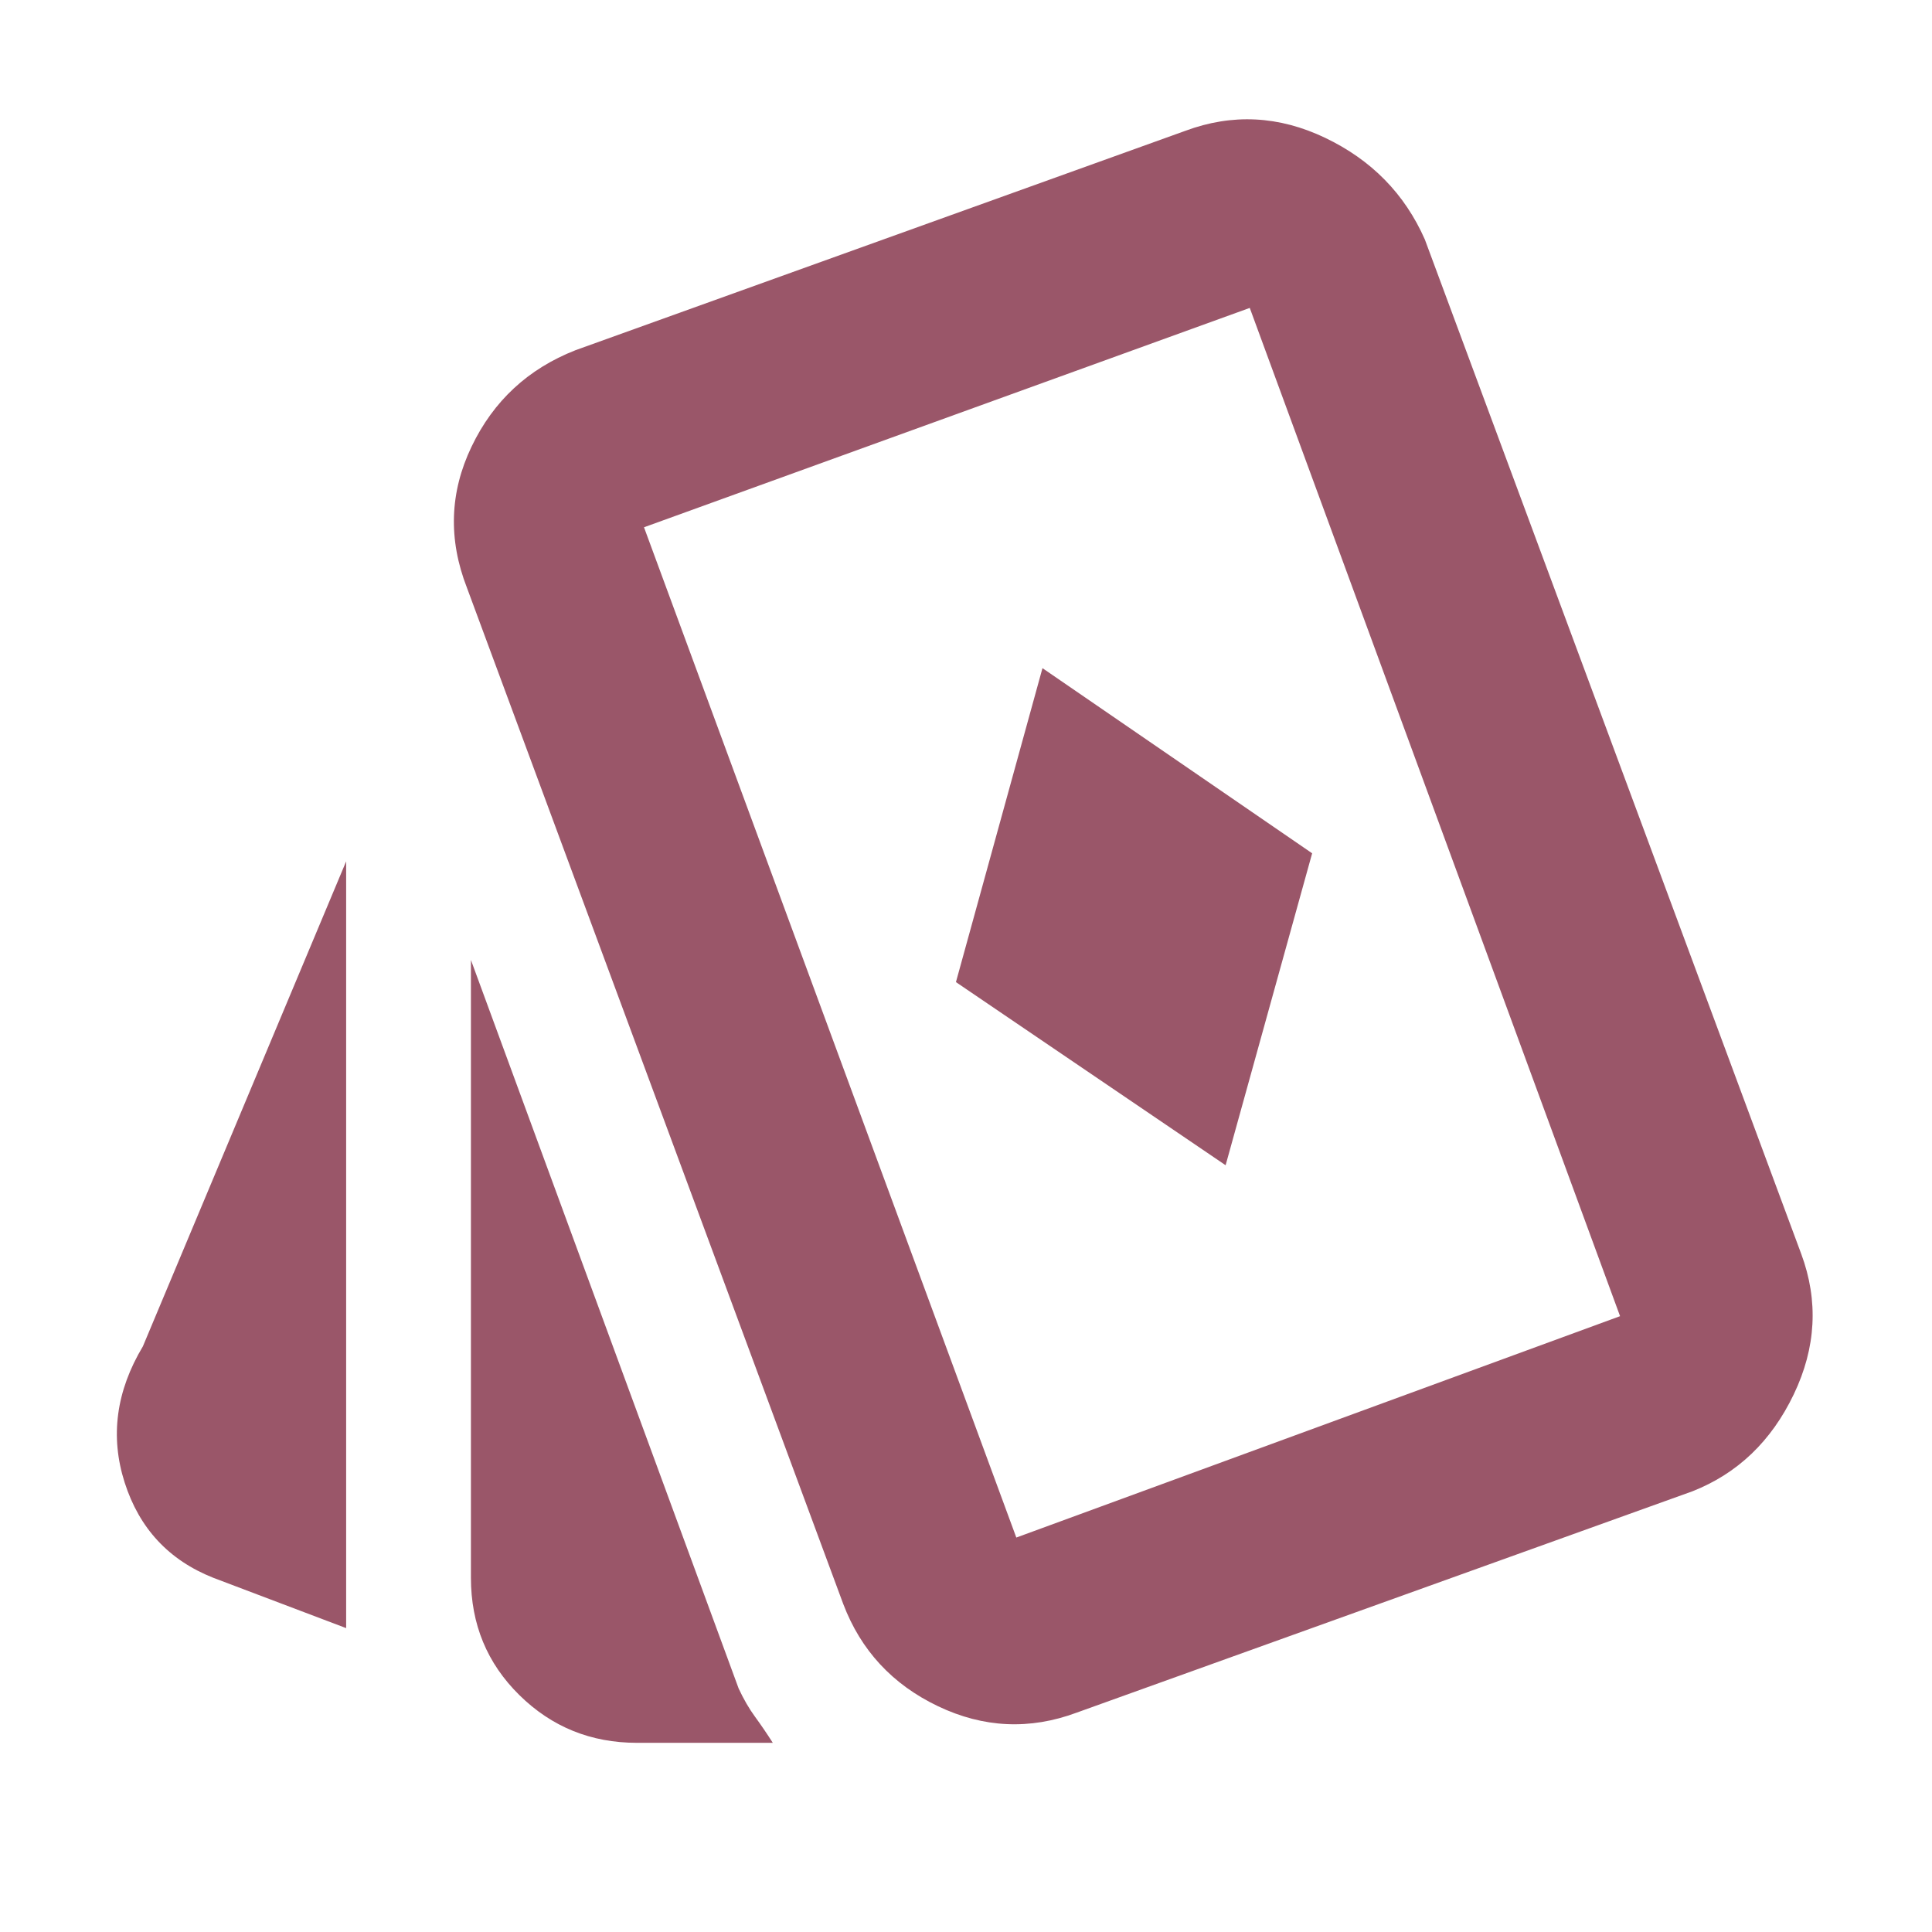
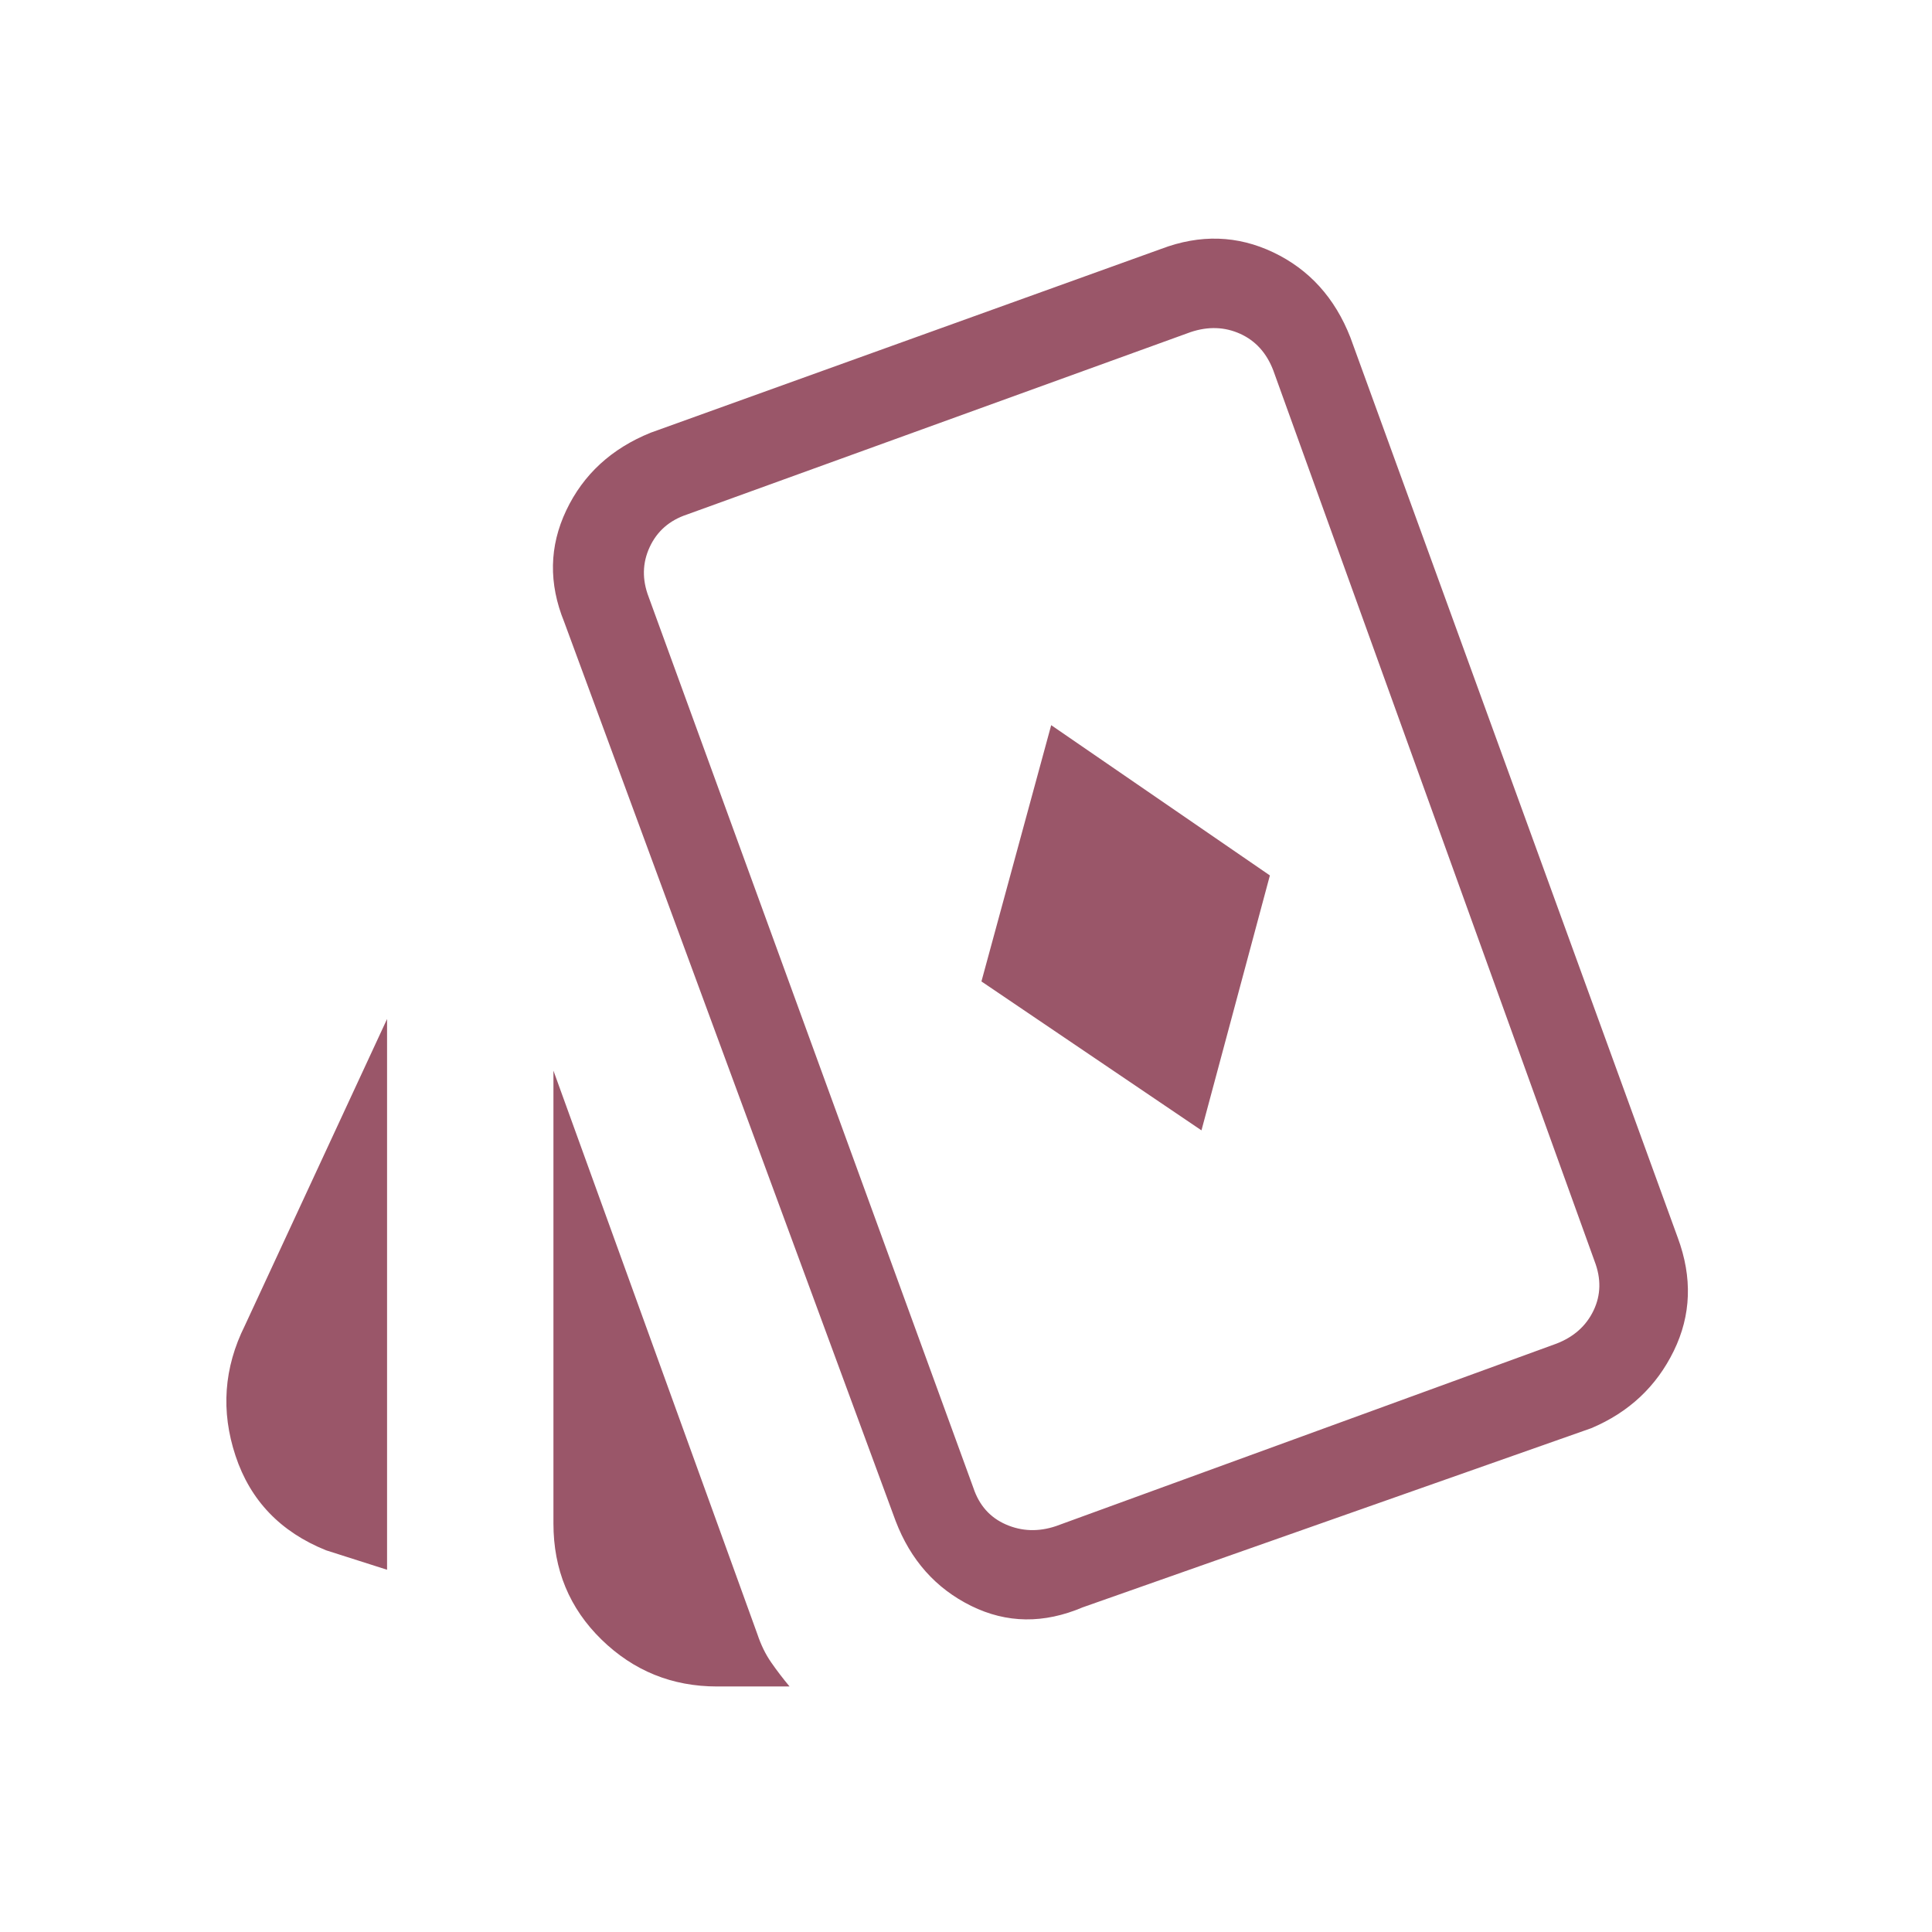
- <svg xmlns="http://www.w3.org/2000/svg" height="48px" viewBox="0 -960 960 960" width="48px" fill="#9A5669">
-   <path d="m609-381 43-155-134-92-43 156 134 91ZM172-151l-66-25q-33.13-13.13-44.06-47.35Q51-257.58 71-291l101-241v381Zm144.49 57q-34.32 0-58.4-23.7Q234-141.41 234-176v-307l133.03 362q3.72 8 8.11 14 4.39 6 8.86 13h-67.51ZM535-109q-35 13-68.93-3.2Q432.14-128.41 419-163L232-668q-14-36 2.31-70.06Q250.61-772.13 286-786l303-109q35-13 69.5 3.5T708-841l187 504q13 35-3.7 69.87Q874.59-232.25 841-219L535-109Zm-30-87 300-110-184-501-301 109 185 502Zm59-306Z" />
+ <svg xmlns="http://www.w3.org/2000/svg" height="40px" viewBox="0 -960 960 960" width="40px" fill="#9A5669">
+   <path d="M597-398.33 631-525l-108.67-74.67-34.66 127.34 109.33 74ZM192.33-180 162-189.67q-33.95-13.69-44.97-46.95-11.03-33.27 4.64-64.71l70.66-152.34V-180Zm164 58q-33.55 0-57.44-23.3T275-203v-225l101.33 280q2.67 8 6.84 14 4.16 6 9.16 12h-36ZM538-161.33q-29 12.33-55.42-.7-26.42-13.04-37.58-42.3L280.33-651q-11.66-28.67 1.05-55.42 12.71-26.76 41.95-38.58L577-836.33q29-11 55.72 1.74T671-792.33L833.67-345q11 29.67-1.97 56.25t-41.03 38.42l-252.67 89Zm-13.33-40.34 248.66-90.66q13-5 18.5-16.5t.5-24.5L632.67-776q-5-13-16.5-18.17-11.5-5.16-24.5-.83l-250.34 90.67q-13 4.33-18.5 16.16-5.5 11.84-.5 24.84l161.34 442.66q4.33 13 16.16 18.17 11.84 5.17 24.84.83Zm33-297Z" />
</svg>
